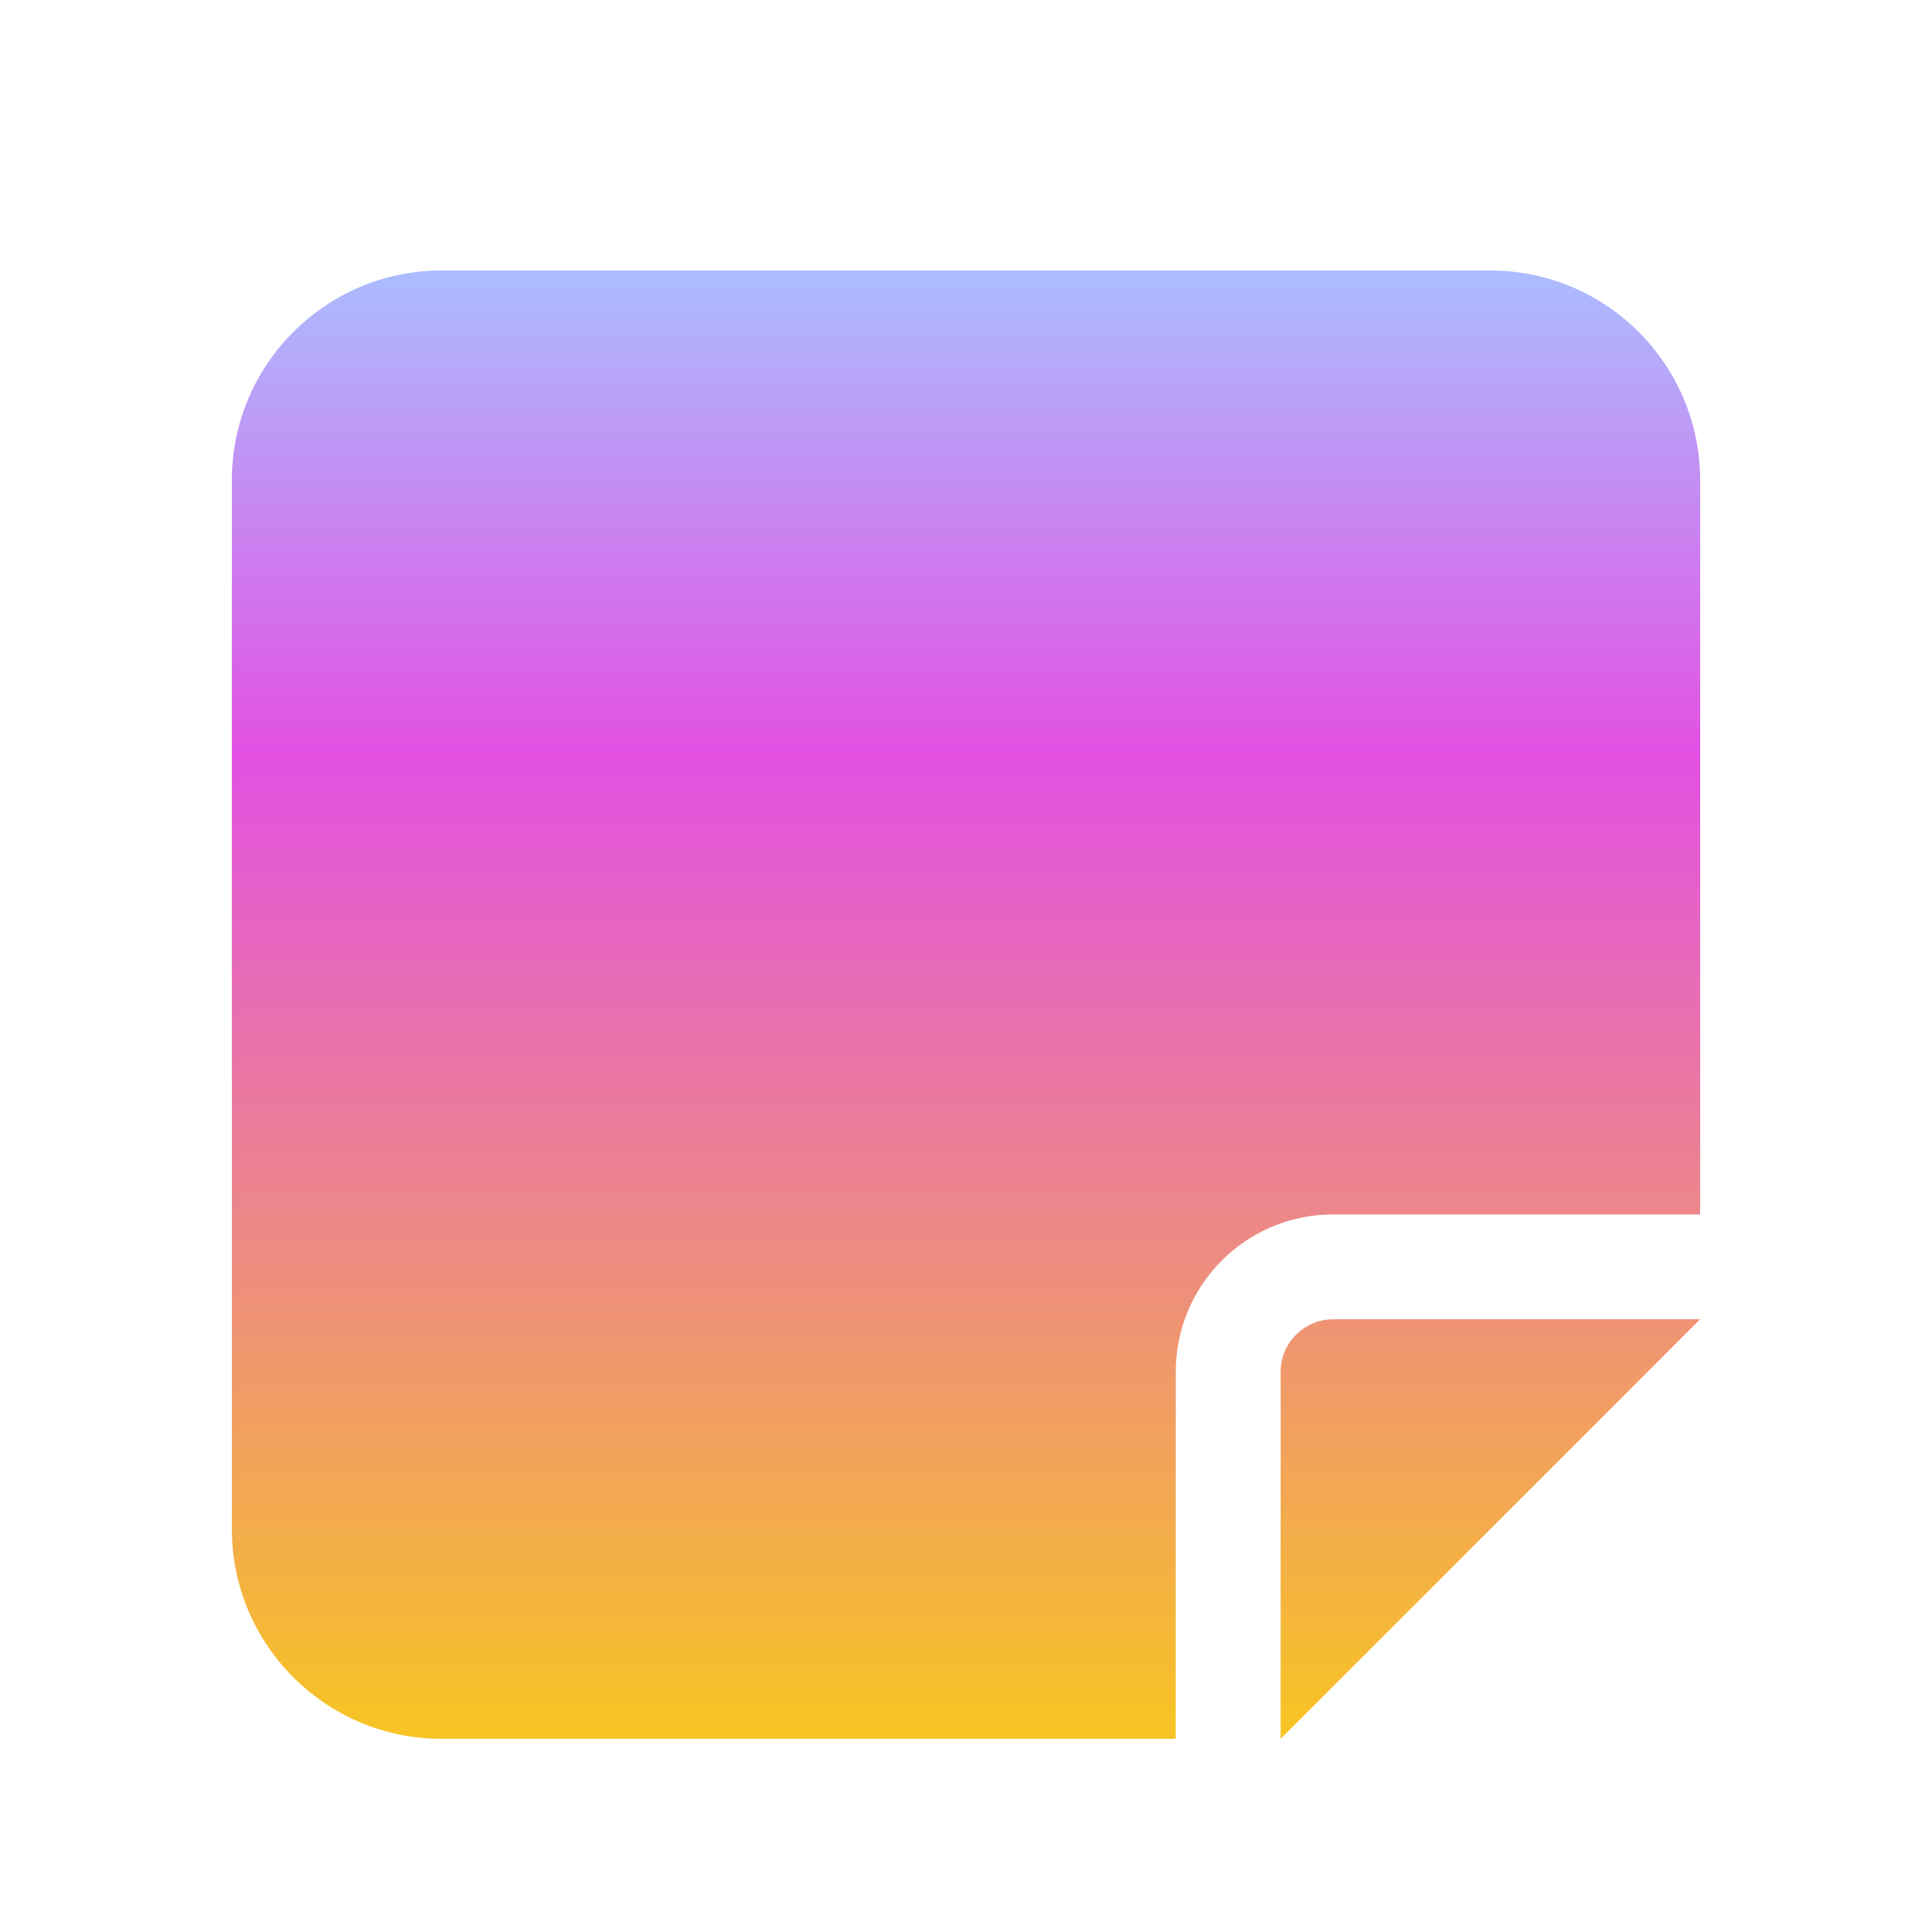
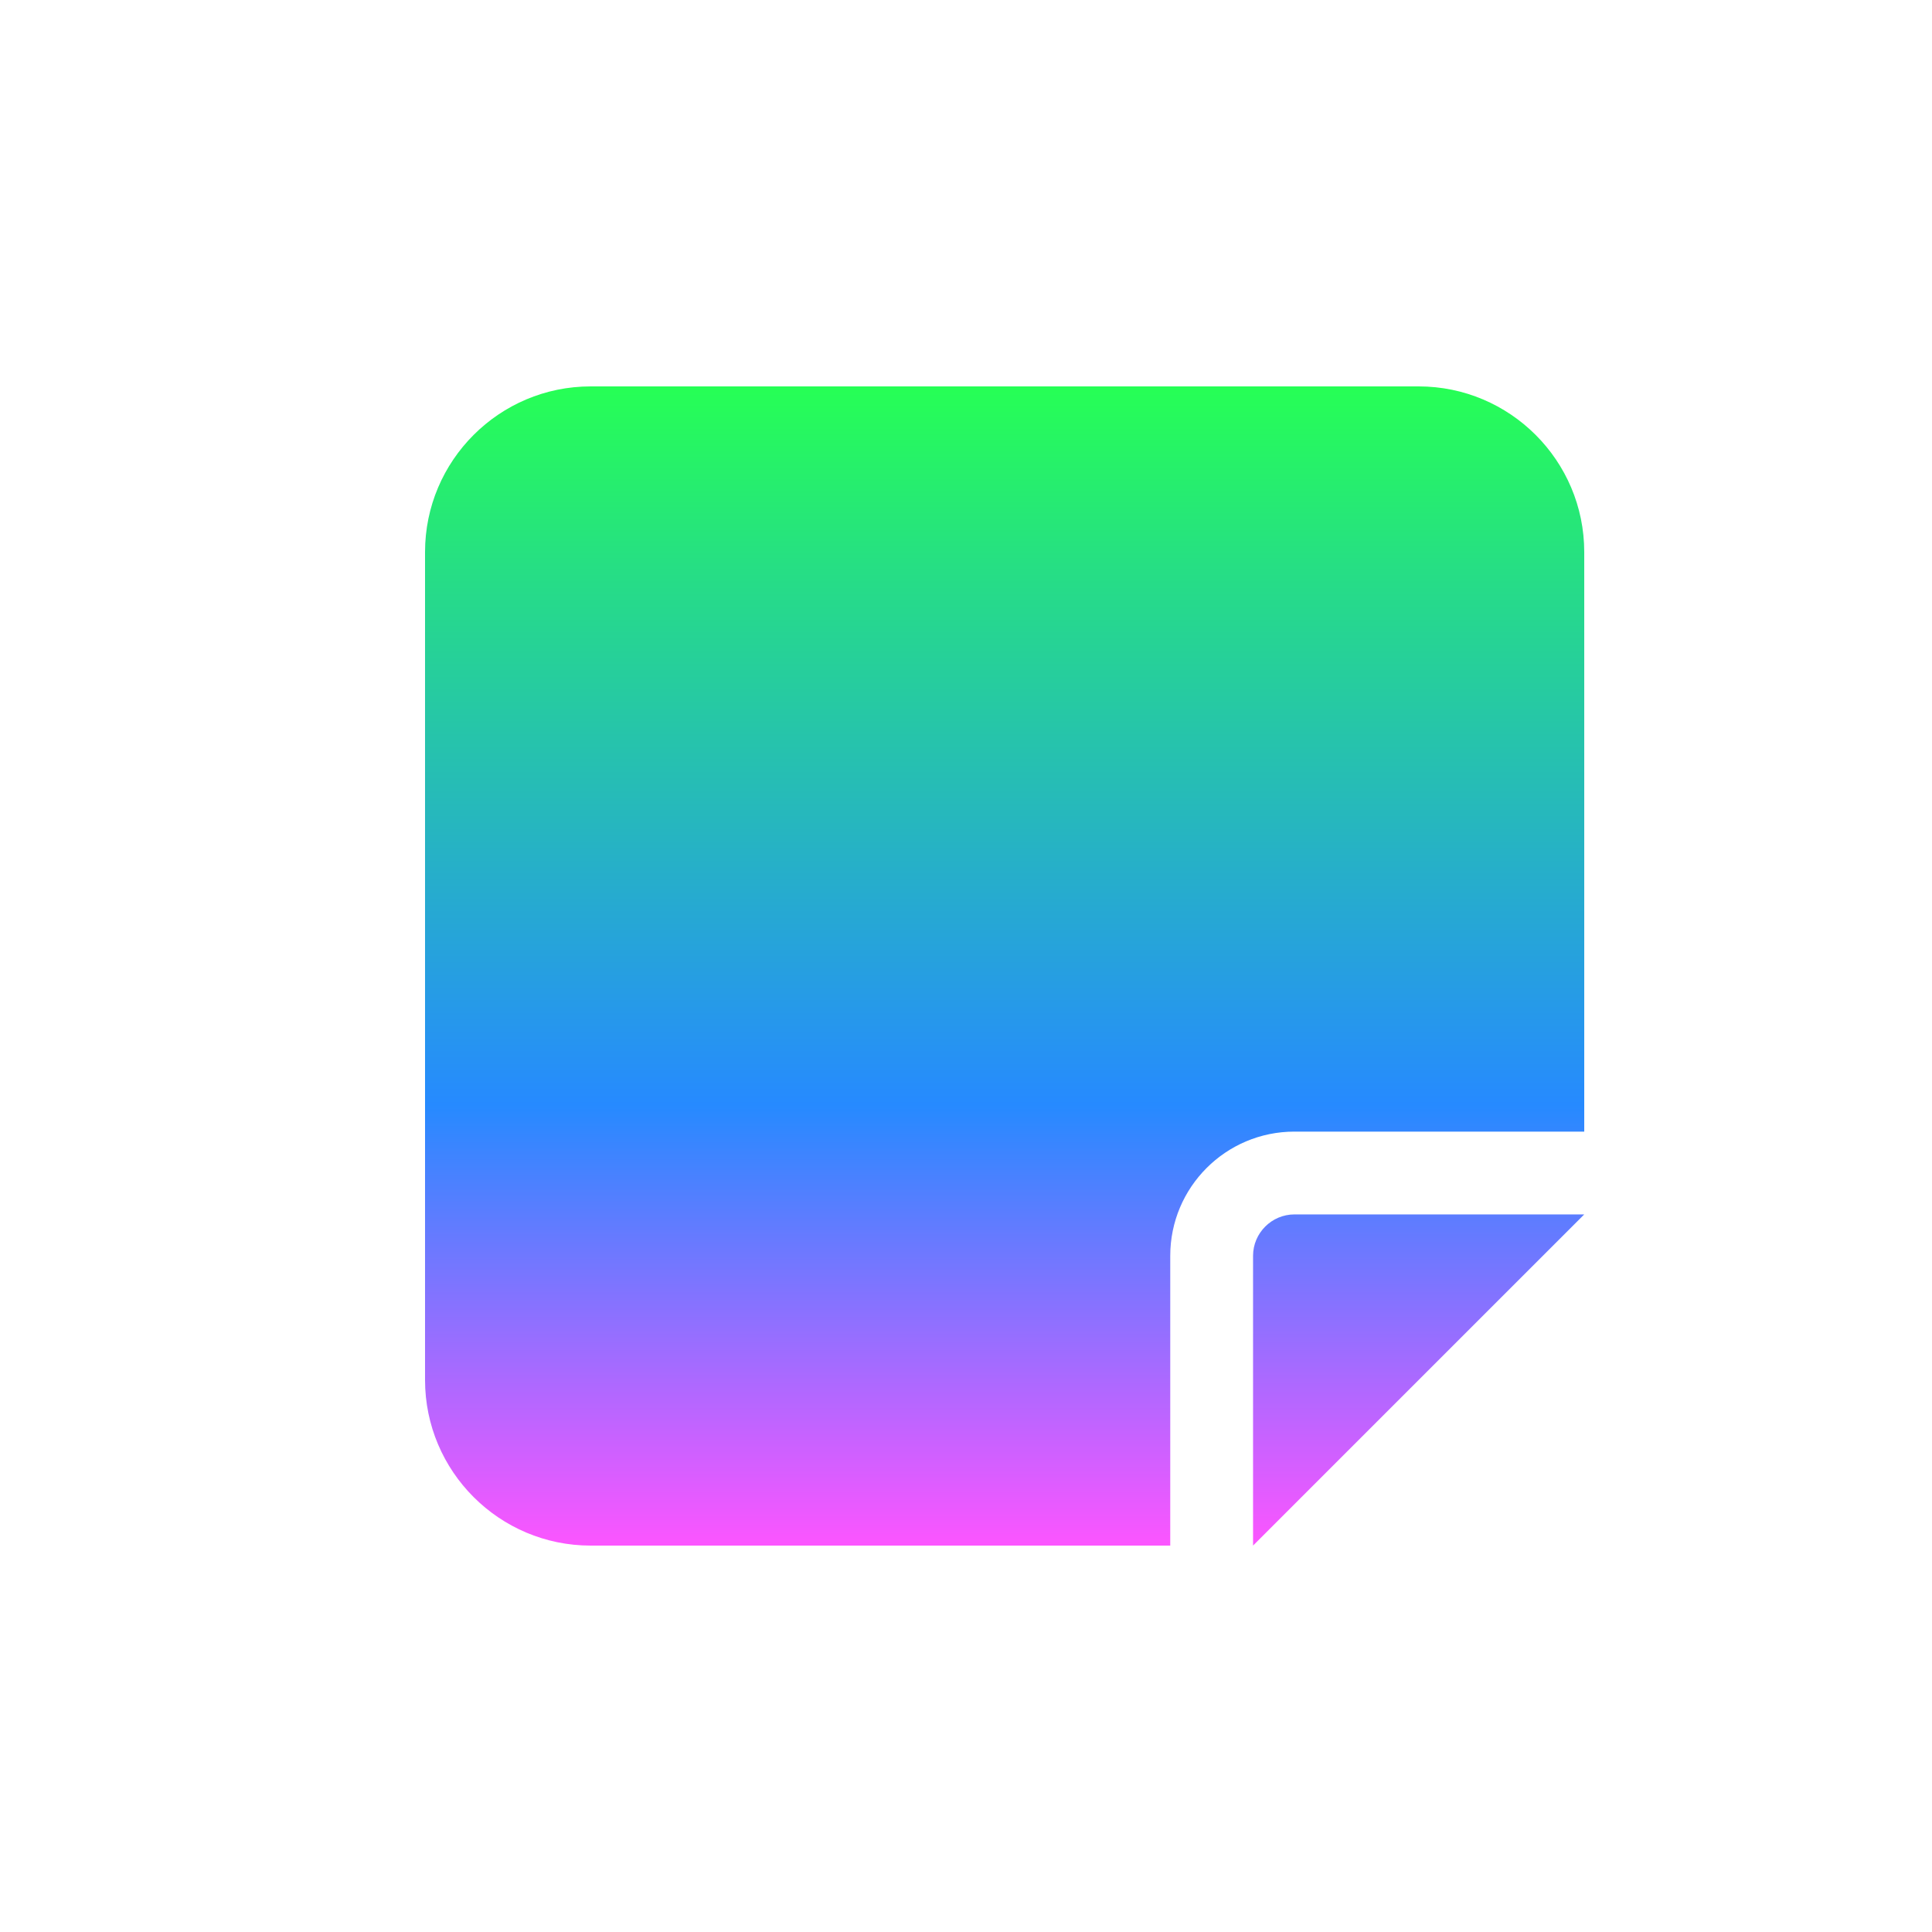
<svg xmlns="http://www.w3.org/2000/svg" width="50" height="50" viewBox="0 0 50 50" fill="none">
-   <path d="M11.429 7C8.434 7 6 9.434 6 12.429V39.571C6 42.566 8.434 45 11.429 45H30.429V35.5C30.429 33.252 32.252 31.429 34.5 31.429H44V12.429C44 9.434 41.566 7 38.571 7H11.429ZM44 34.143H40.158H34.5C33.754 34.143 33.143 34.754 33.143 35.5V41.158V45L35.857 42.286L41.286 36.857L44 34.143Z" fill="url(#paint0_linear_2_374)" />
+   <path d="M15.286 10C12.922 10 11 11.922 11 14.286V35.714C11 38.078 12.922 40 15.286 40H30.286V32.5C30.286 30.725 31.725 29.286 33.5 29.286H41V14.286C41 11.922 39.078 10 36.714 10H15.286ZM41 31.429H37.967H33.5C32.911 31.429 32.429 31.911 32.429 32.5V36.967V40L34.571 37.857L38.857 33.571L41 31.429Z" fill="url(#paint0_linear_131_62)" />
  <defs>
-     <linearGradient id="paint0_linear_2_374" x1="25" y1="7" x2="25" y2="45" gradientUnits="userSpaceOnUse">
-       <stop stop-color="#ABBDFF" />
-       <stop offset="0.33" stop-color="#E350E3" />
-       <stop offset="0.99" stop-color="#F7C325" />
+     <linearGradient id="paint0_linear_131_62" x1="26" y1="10" x2="26" y2="40" gradientUnits="userSpaceOnUse">
+       <stop stop-color="#26FF55" />
+       <stop offset="0.16" stop-color="#26DE85" />
+       <stop offset="0.62" stop-color="#268AFF" />
+       <stop offset="1" stop-color="#FC55FF" />
    </linearGradient>
  </defs>
</svg>
